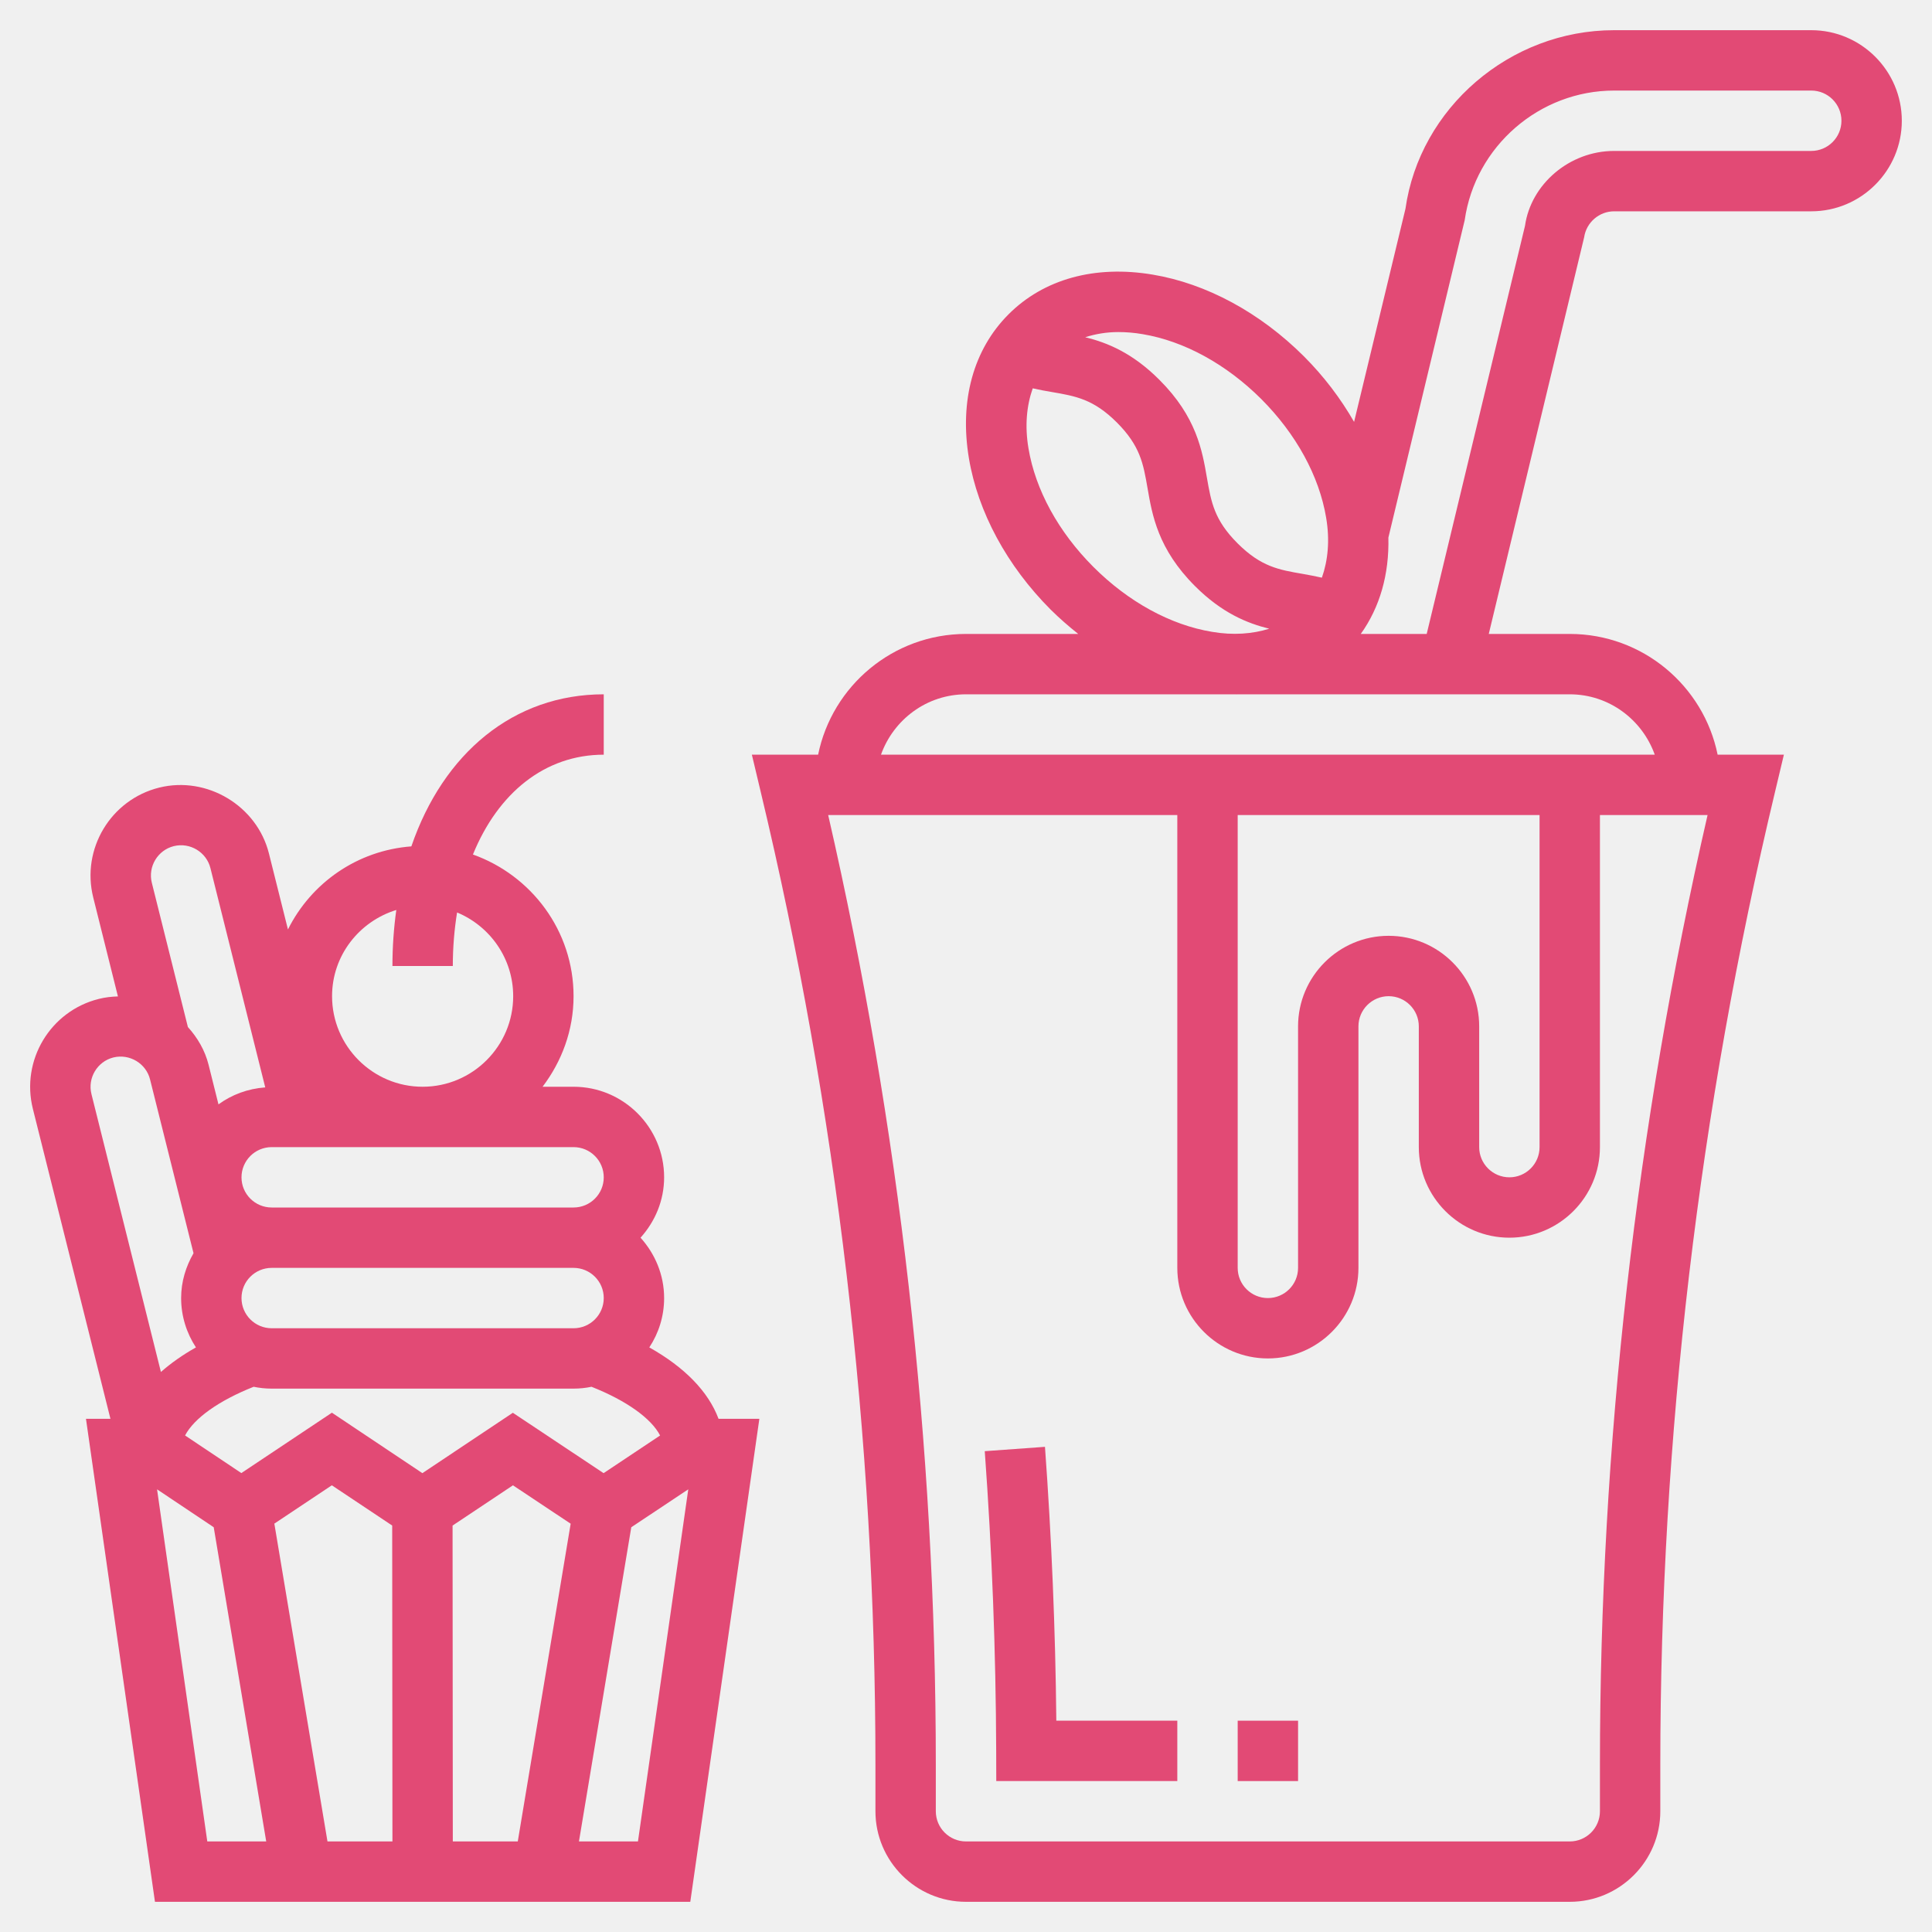
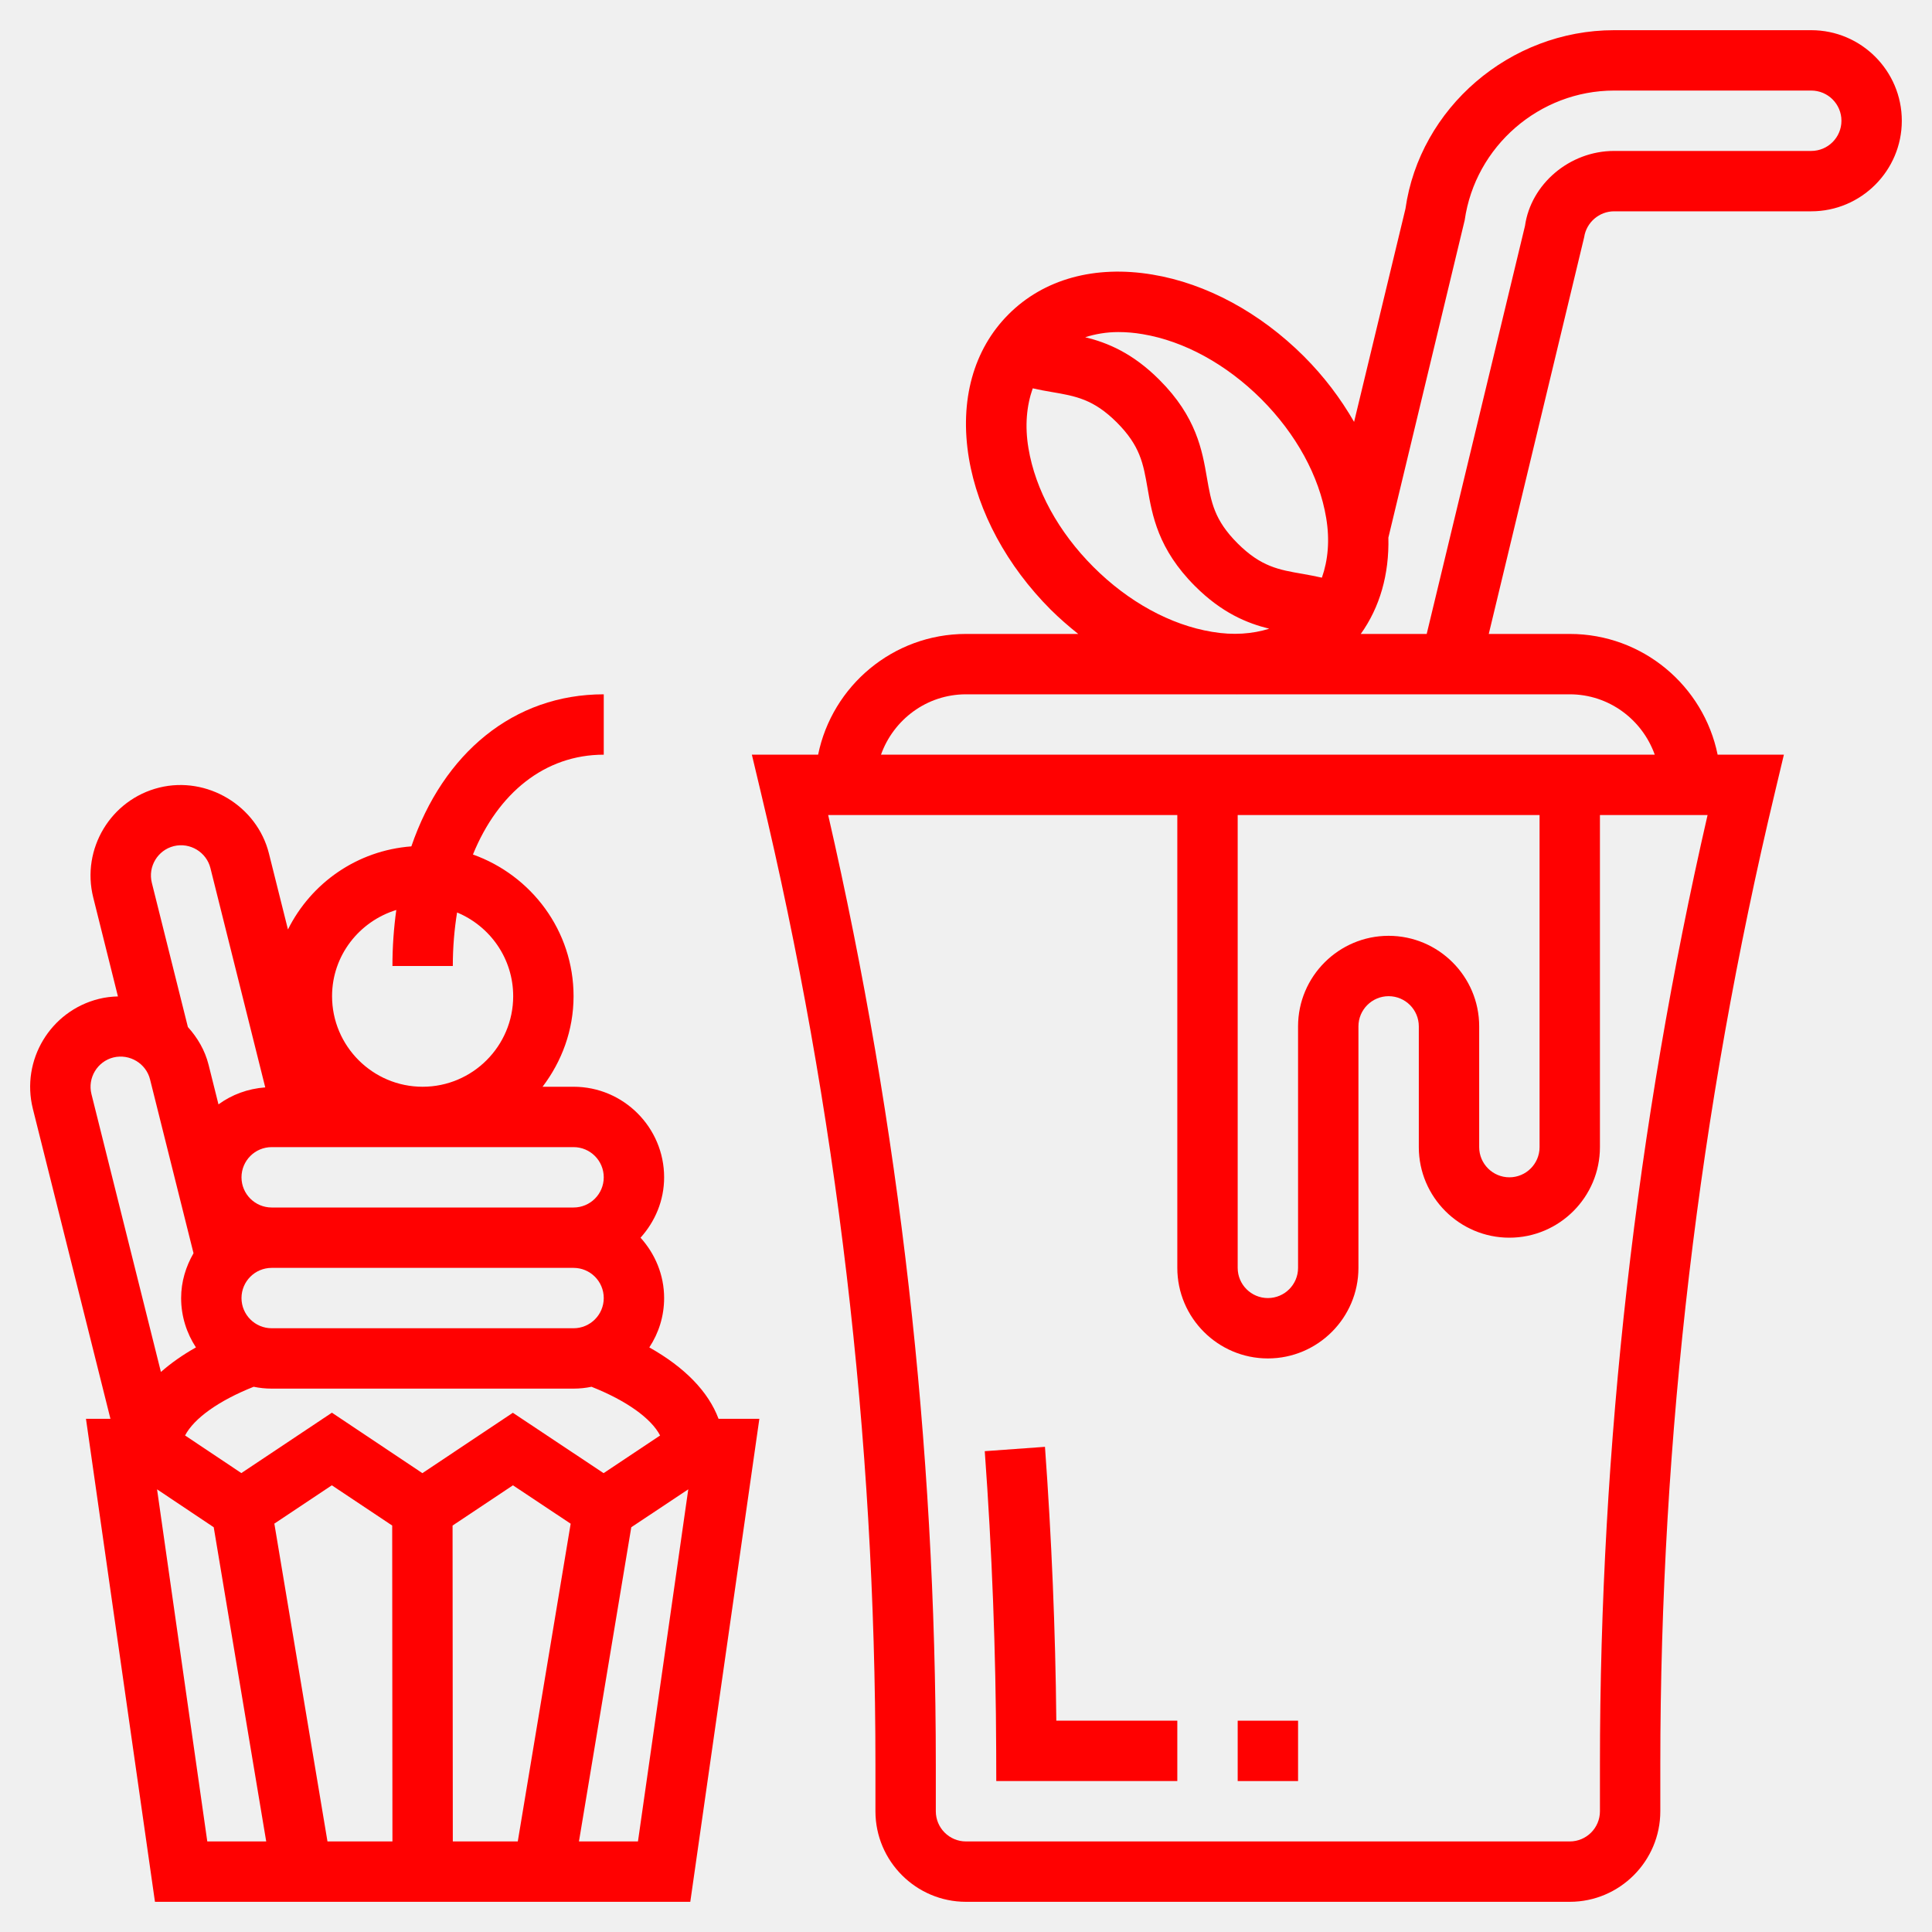
<svg xmlns="http://www.w3.org/2000/svg" width="24" height="24" viewBox="0 0 24 24" fill="none">
  <g clip-path="url(#clip0_1_418)">
-     <path d="M8.066 16.738C8.182 16.562 8.25 16.352 8.25 16.125C8.25 15.836 8.137 15.575 7.957 15.375C8.137 15.175 8.25 14.914 8.25 14.625C8.25 14.005 7.745 13.5 7.125 13.5H6.74C6.978 13.186 7.125 12.799 7.125 12.375C7.125 11.562 6.601 10.874 5.875 10.615C6.187 9.849 6.77 9.375 7.5 9.375V8.625C6.38 8.625 5.507 9.356 5.11 10.514C4.436 10.565 3.865 10.969 3.577 11.546L3.341 10.603C3.194 10.012 2.574 9.636 1.977 9.784C1.375 9.934 1.008 10.546 1.158 11.148L1.465 12.378C1.386 12.38 1.306 12.389 1.227 12.409C0.625 12.559 0.258 13.171 0.408 13.773L1.372 17.625H1.068L1.925 23.625H8.575L9.433 17.625H8.926C8.8 17.288 8.506 16.985 8.066 16.738ZM4.923 11.304C4.892 11.527 4.875 11.759 4.875 12H5.625C5.625 11.767 5.644 11.546 5.678 11.335C6.087 11.505 6.375 11.906 6.375 12.375C6.375 12.995 5.87 13.5 5.25 13.5C4.63 13.5 4.125 12.995 4.125 12.375C4.125 11.87 4.462 11.446 4.923 11.304ZM3.375 14.25H7.125C7.332 14.25 7.5 14.418 7.5 14.625C7.5 14.832 7.332 15 7.125 15H3.375C3.168 15 3 14.832 3 14.625C3 14.418 3.168 14.25 3.375 14.25ZM7.5 16.125C7.5 16.332 7.332 16.5 7.125 16.5H3.375C3.168 16.5 3 16.332 3 16.125C3 15.918 3.168 15.75 3.375 15.75H7.125C7.332 15.75 7.5 15.918 7.5 16.125ZM2.159 10.511C2.362 10.461 2.565 10.587 2.614 10.784L3.295 13.508C3.078 13.524 2.88 13.598 2.714 13.719L2.591 13.227C2.546 13.047 2.453 12.89 2.334 12.758L1.886 10.966C1.836 10.765 1.959 10.561 2.159 10.511ZM1.136 13.591C1.086 13.39 1.209 13.186 1.409 13.136C1.612 13.087 1.815 13.212 1.864 13.409L2.404 15.568C2.309 15.733 2.25 15.921 2.25 16.125C2.25 16.352 2.319 16.562 2.434 16.738C2.267 16.832 2.123 16.934 1.999 17.043L1.136 13.591ZM2.575 22.875L1.951 18.501L2.655 18.972L3.307 22.875H2.575ZM4.068 22.875L3.408 18.927L4.122 18.451L4.872 18.951L4.875 22.875H4.068ZM4.123 17.549L2.998 18.299L2.299 17.832C2.41 17.619 2.718 17.399 3.151 17.227C3.224 17.242 3.298 17.25 3.375 17.25H7.125C7.201 17.25 7.276 17.242 7.348 17.227C7.782 17.399 8.089 17.619 8.2 17.832L7.498 18.3L6.371 17.55L5.247 18.3L4.123 17.549ZM6.432 22.875H5.625L5.622 18.951L6.372 18.451L7.089 18.928L6.432 22.875ZM7.925 22.875H7.192L7.842 18.972L8.55 18.501L7.925 22.875Z" fill="#E24A75" />
-     <path d="M12.981 17.973L12.233 18.027C12.323 19.262 12.371 20.515 12.375 21.752L12.376 22.125H14.625V21.375H13.122C13.111 20.243 13.063 19.101 12.981 17.973Z" fill="#E24A75" />
-     <path d="M22.5 0.375H20.051C18.753 0.375 17.636 1.344 17.459 2.594L16.821 5.241C16.655 4.952 16.447 4.676 16.198 4.427C15.654 3.884 14.986 3.522 14.317 3.411C13.6 3.291 12.966 3.467 12.529 3.904C12.092 4.341 11.917 4.976 12.036 5.692C12.148 6.361 12.509 7.029 13.052 7.573C13.162 7.682 13.276 7.781 13.394 7.875H12C11.095 7.875 10.337 8.52 10.163 9.375H9.34L9.45 9.837C10.396 13.79 10.875 17.855 10.875 21.919V22.5C10.875 23.12 11.38 23.625 12 23.625H19.5C20.12 23.625 20.625 23.12 20.625 22.5V21.919C20.625 17.855 21.104 13.79 22.05 9.837L22.16 9.375H21.337C21.163 8.52 20.406 7.875 19.5 7.875H18.494L19.679 2.947C19.706 2.763 19.866 2.625 20.051 2.625H22.5C23.12 2.625 23.625 2.12 23.625 1.5C23.625 0.88 23.12 0.375 22.5 0.375ZM13.892 4.125C13.989 4.125 14.09 4.133 14.194 4.151C14.71 4.237 15.233 4.524 15.668 4.957C16.102 5.392 16.388 5.915 16.474 6.432C16.521 6.71 16.497 6.96 16.421 7.176C16.34 7.158 16.261 7.143 16.188 7.13C15.884 7.078 15.665 7.04 15.374 6.75C15.083 6.459 15.046 6.239 14.993 5.936C14.935 5.598 14.863 5.178 14.403 4.719C14.07 4.385 13.757 4.257 13.481 4.189C13.608 4.149 13.744 4.125 13.892 4.125ZM12.776 5.569C12.729 5.29 12.753 5.04 12.829 4.824C12.909 4.842 12.988 4.857 13.061 4.869C13.364 4.921 13.583 4.958 13.874 5.248C14.165 5.54 14.202 5.759 14.255 6.063C14.313 6.4 14.385 6.821 14.844 7.28C15.178 7.614 15.491 7.742 15.767 7.81C15.559 7.875 15.32 7.894 15.057 7.849C14.541 7.764 14.017 7.477 13.583 7.043C13.148 6.608 12.862 6.085 12.776 5.569ZM21.212 10.125C20.325 13.989 19.875 17.954 19.875 21.919V22.5C19.875 22.707 19.707 22.875 19.5 22.875H12C11.793 22.875 11.625 22.707 11.625 22.5V21.919C11.625 17.954 11.175 13.989 10.288 10.125H14.625V15.75C14.625 16.37 15.13 16.875 15.75 16.875C16.37 16.875 16.875 16.37 16.875 15.75V12.75C16.875 12.543 17.044 12.375 17.25 12.375C17.457 12.375 17.625 12.543 17.625 12.75V14.25C17.625 14.87 18.13 15.375 18.75 15.375C19.37 15.375 19.875 14.87 19.875 14.25V10.125H21.212ZM17.25 11.625C16.63 11.625 16.125 12.13 16.125 12.75V15.75C16.125 15.957 15.957 16.125 15.75 16.125C15.543 16.125 15.375 15.957 15.375 15.75V10.125H19.125V14.25C19.125 14.457 18.957 14.625 18.75 14.625C18.544 14.625 18.375 14.457 18.375 14.25V12.75C18.375 12.13 17.87 11.625 17.25 11.625ZM19.5 8.625C19.988 8.625 20.401 8.94 20.556 9.375H10.944C11.099 8.94 11.512 8.625 12 8.625H15.353C15.356 8.625 15.359 8.626 15.362 8.626C15.365 8.626 15.368 8.625 15.37 8.625H19.5ZM22.5 1.875H20.051C19.495 1.875 19.016 2.29 18.944 2.806L17.723 7.875H16.904C17.141 7.544 17.258 7.134 17.247 6.678L18.195 2.735C18.326 1.817 19.124 1.125 20.051 1.125H22.5C22.707 1.125 22.875 1.293 22.875 1.5C22.875 1.707 22.707 1.875 22.5 1.875Z" fill="#E24A75" />
-     <path d="M15.375 21.375H16.125V22.125H15.375V21.375Z" fill="#E24A75" />
+     <path d="M8.066 16.738C8.182 16.562 8.25 16.352 8.25 16.125C8.25 15.836 8.137 15.575 7.957 15.375C8.137 15.175 8.25 14.914 8.25 14.625C8.25 14.005 7.745 13.5 7.125 13.5H6.74C6.978 13.186 7.125 12.799 7.125 12.375C7.125 11.562 6.601 10.874 5.875 10.615C6.187 9.849 6.77 9.375 7.5 9.375V8.625C6.38 8.625 5.507 9.356 5.11 10.514C4.436 10.565 3.865 10.969 3.577 11.546L3.341 10.603C3.194 10.012 2.574 9.636 1.977 9.784C1.375 9.934 1.008 10.546 1.158 11.148L1.465 12.378C1.386 12.38 1.306 12.389 1.227 12.409C0.625 12.559 0.258 13.171 0.408 13.773L1.372 17.625H1.068L1.925 23.625H8.575L9.433 17.625H8.926C8.8 17.288 8.506 16.985 8.066 16.738ZM4.923 11.304C4.892 11.527 4.875 11.759 4.875 12H5.625C5.625 11.767 5.644 11.546 5.678 11.335C6.087 11.505 6.375 11.906 6.375 12.375C6.375 12.995 5.87 13.5 5.25 13.5C4.63 13.5 4.125 12.995 4.125 12.375C4.125 11.87 4.462 11.446 4.923 11.304ZM3.375 14.25H7.125C7.332 14.25 7.5 14.418 7.5 14.625C7.5 14.832 7.332 15 7.125 15H3.375C3.168 15 3 14.832 3 14.625C3 14.418 3.168 14.25 3.375 14.25ZM7.5 16.125C7.5 16.332 7.332 16.5 7.125 16.5H3.375C3.168 16.5 3 16.332 3 16.125C3 15.918 3.168 15.75 3.375 15.75H7.125C7.332 15.75 7.5 15.918 7.5 16.125ZM2.159 10.511C2.362 10.461 2.565 10.587 2.614 10.784L3.295 13.508C3.078 13.524 2.88 13.598 2.714 13.719L2.591 13.227C2.546 13.047 2.453 12.89 2.334 12.758L1.886 10.966C1.836 10.765 1.959 10.561 2.159 10.511ZM1.136 13.591C1.086 13.39 1.209 13.186 1.409 13.136C1.612 13.087 1.815 13.212 1.864 13.409L2.404 15.568C2.309 15.733 2.25 15.921 2.25 16.125C2.25 16.352 2.319 16.562 2.434 16.738C2.267 16.832 2.123 16.934 1.999 17.043L1.136 13.591ZM2.575 22.875L1.951 18.501L2.655 18.972L3.307 22.875H2.575ZM4.068 22.875L3.408 18.927L4.122 18.451L4.872 18.951L4.875 22.875H4.068ZM4.123 17.549L2.998 18.299L2.299 17.832C2.41 17.619 2.718 17.399 3.151 17.227C3.224 17.242 3.298 17.25 3.375 17.25H7.125C7.201 17.25 7.276 17.242 7.348 17.227C7.782 17.399 8.089 17.619 8.2 17.832L7.498 18.3L6.371 17.55L5.247 18.3L4.123 17.549ZM6.432 22.875H5.625L5.622 18.951L6.372 18.451L7.089 18.928L6.432 22.875ZM7.925 22.875H7.192L7.842 18.972L8.55 18.501L7.925 22.875Z" fill="#FF0101" />
+     <path d="M12.981 17.973L12.233 18.027C12.323 19.262 12.371 20.515 12.375 21.752L12.376 22.125H14.625V21.375H13.122C13.111 20.243 13.063 19.101 12.981 17.973Z" fill="#FF0101" />
+     <path d="M22.5 0.375H20.051C18.753 0.375 17.636 1.344 17.459 2.594L16.821 5.241C16.655 4.952 16.447 4.676 16.198 4.427C15.654 3.884 14.986 3.522 14.317 3.411C13.6 3.291 12.966 3.467 12.529 3.904C12.092 4.341 11.917 4.976 12.036 5.692C12.148 6.361 12.509 7.029 13.052 7.573C13.162 7.682 13.276 7.781 13.394 7.875H12C11.095 7.875 10.337 8.52 10.163 9.375H9.34L9.45 9.837C10.396 13.79 10.875 17.855 10.875 21.919V22.5C10.875 23.12 11.38 23.625 12 23.625H19.5C20.12 23.625 20.625 23.12 20.625 22.5V21.919C20.625 17.855 21.104 13.79 22.05 9.837L22.16 9.375H21.337C21.163 8.52 20.406 7.875 19.5 7.875H18.494L19.679 2.947C19.706 2.763 19.866 2.625 20.051 2.625H22.5C23.12 2.625 23.625 2.12 23.625 1.5C23.625 0.88 23.12 0.375 22.5 0.375ZM13.892 4.125C13.989 4.125 14.09 4.133 14.194 4.151C14.71 4.237 15.233 4.524 15.668 4.957C16.102 5.392 16.388 5.915 16.474 6.432C16.521 6.71 16.497 6.96 16.421 7.176C16.34 7.158 16.261 7.143 16.188 7.13C15.884 7.078 15.665 7.04 15.374 6.75C15.083 6.459 15.046 6.239 14.993 5.936C14.935 5.598 14.863 5.178 14.403 4.719C14.07 4.385 13.757 4.257 13.481 4.189C13.608 4.149 13.744 4.125 13.892 4.125ZM12.776 5.569C12.729 5.29 12.753 5.04 12.829 4.824C12.909 4.842 12.988 4.857 13.061 4.869C13.364 4.921 13.583 4.958 13.874 5.248C14.165 5.54 14.202 5.759 14.255 6.063C14.313 6.4 14.385 6.821 14.844 7.28C15.178 7.614 15.491 7.742 15.767 7.81C15.559 7.875 15.32 7.894 15.057 7.849C14.541 7.764 14.017 7.477 13.583 7.043C13.148 6.608 12.862 6.085 12.776 5.569ZM21.212 10.125C20.325 13.989 19.875 17.954 19.875 21.919V22.5C19.875 22.707 19.707 22.875 19.5 22.875H12C11.793 22.875 11.625 22.707 11.625 22.5V21.919C11.625 17.954 11.175 13.989 10.288 10.125H14.625V15.75C14.625 16.37 15.13 16.875 15.75 16.875C16.37 16.875 16.875 16.37 16.875 15.75V12.75C16.875 12.543 17.044 12.375 17.25 12.375C17.457 12.375 17.625 12.543 17.625 12.75V14.25C17.625 14.87 18.13 15.375 18.75 15.375C19.37 15.375 19.875 14.87 19.875 14.25V10.125H21.212ZM17.25 11.625C16.63 11.625 16.125 12.13 16.125 12.75V15.75C16.125 15.957 15.957 16.125 15.75 16.125C15.543 16.125 15.375 15.957 15.375 15.75V10.125H19.125V14.25C19.125 14.457 18.957 14.625 18.75 14.625C18.544 14.625 18.375 14.457 18.375 14.25V12.75C18.375 12.13 17.87 11.625 17.25 11.625ZM19.5 8.625C19.988 8.625 20.401 8.94 20.556 9.375H10.944C11.099 8.94 11.512 8.625 12 8.625H15.353C15.356 8.625 15.359 8.626 15.362 8.626C15.365 8.626 15.368 8.625 15.37 8.625H19.5ZM22.5 1.875H20.051C19.495 1.875 19.016 2.29 18.944 2.806L17.723 7.875H16.904C17.141 7.544 17.258 7.134 17.247 6.678L18.195 2.735C18.326 1.817 19.124 1.125 20.051 1.125H22.5C22.707 1.125 22.875 1.293 22.875 1.5C22.875 1.707 22.707 1.875 22.5 1.875Z" fill="#FF0101" />
+     <path d="M15.375 21.375H16.125V22.125H15.375V21.375Z" fill="#FF0101" />
  </g>
  <defs>
    <clipPath id="clip0_1_418">
      <rect width="24" height="24" fill="white" />
    </clipPath>
  </defs>
</svg>
